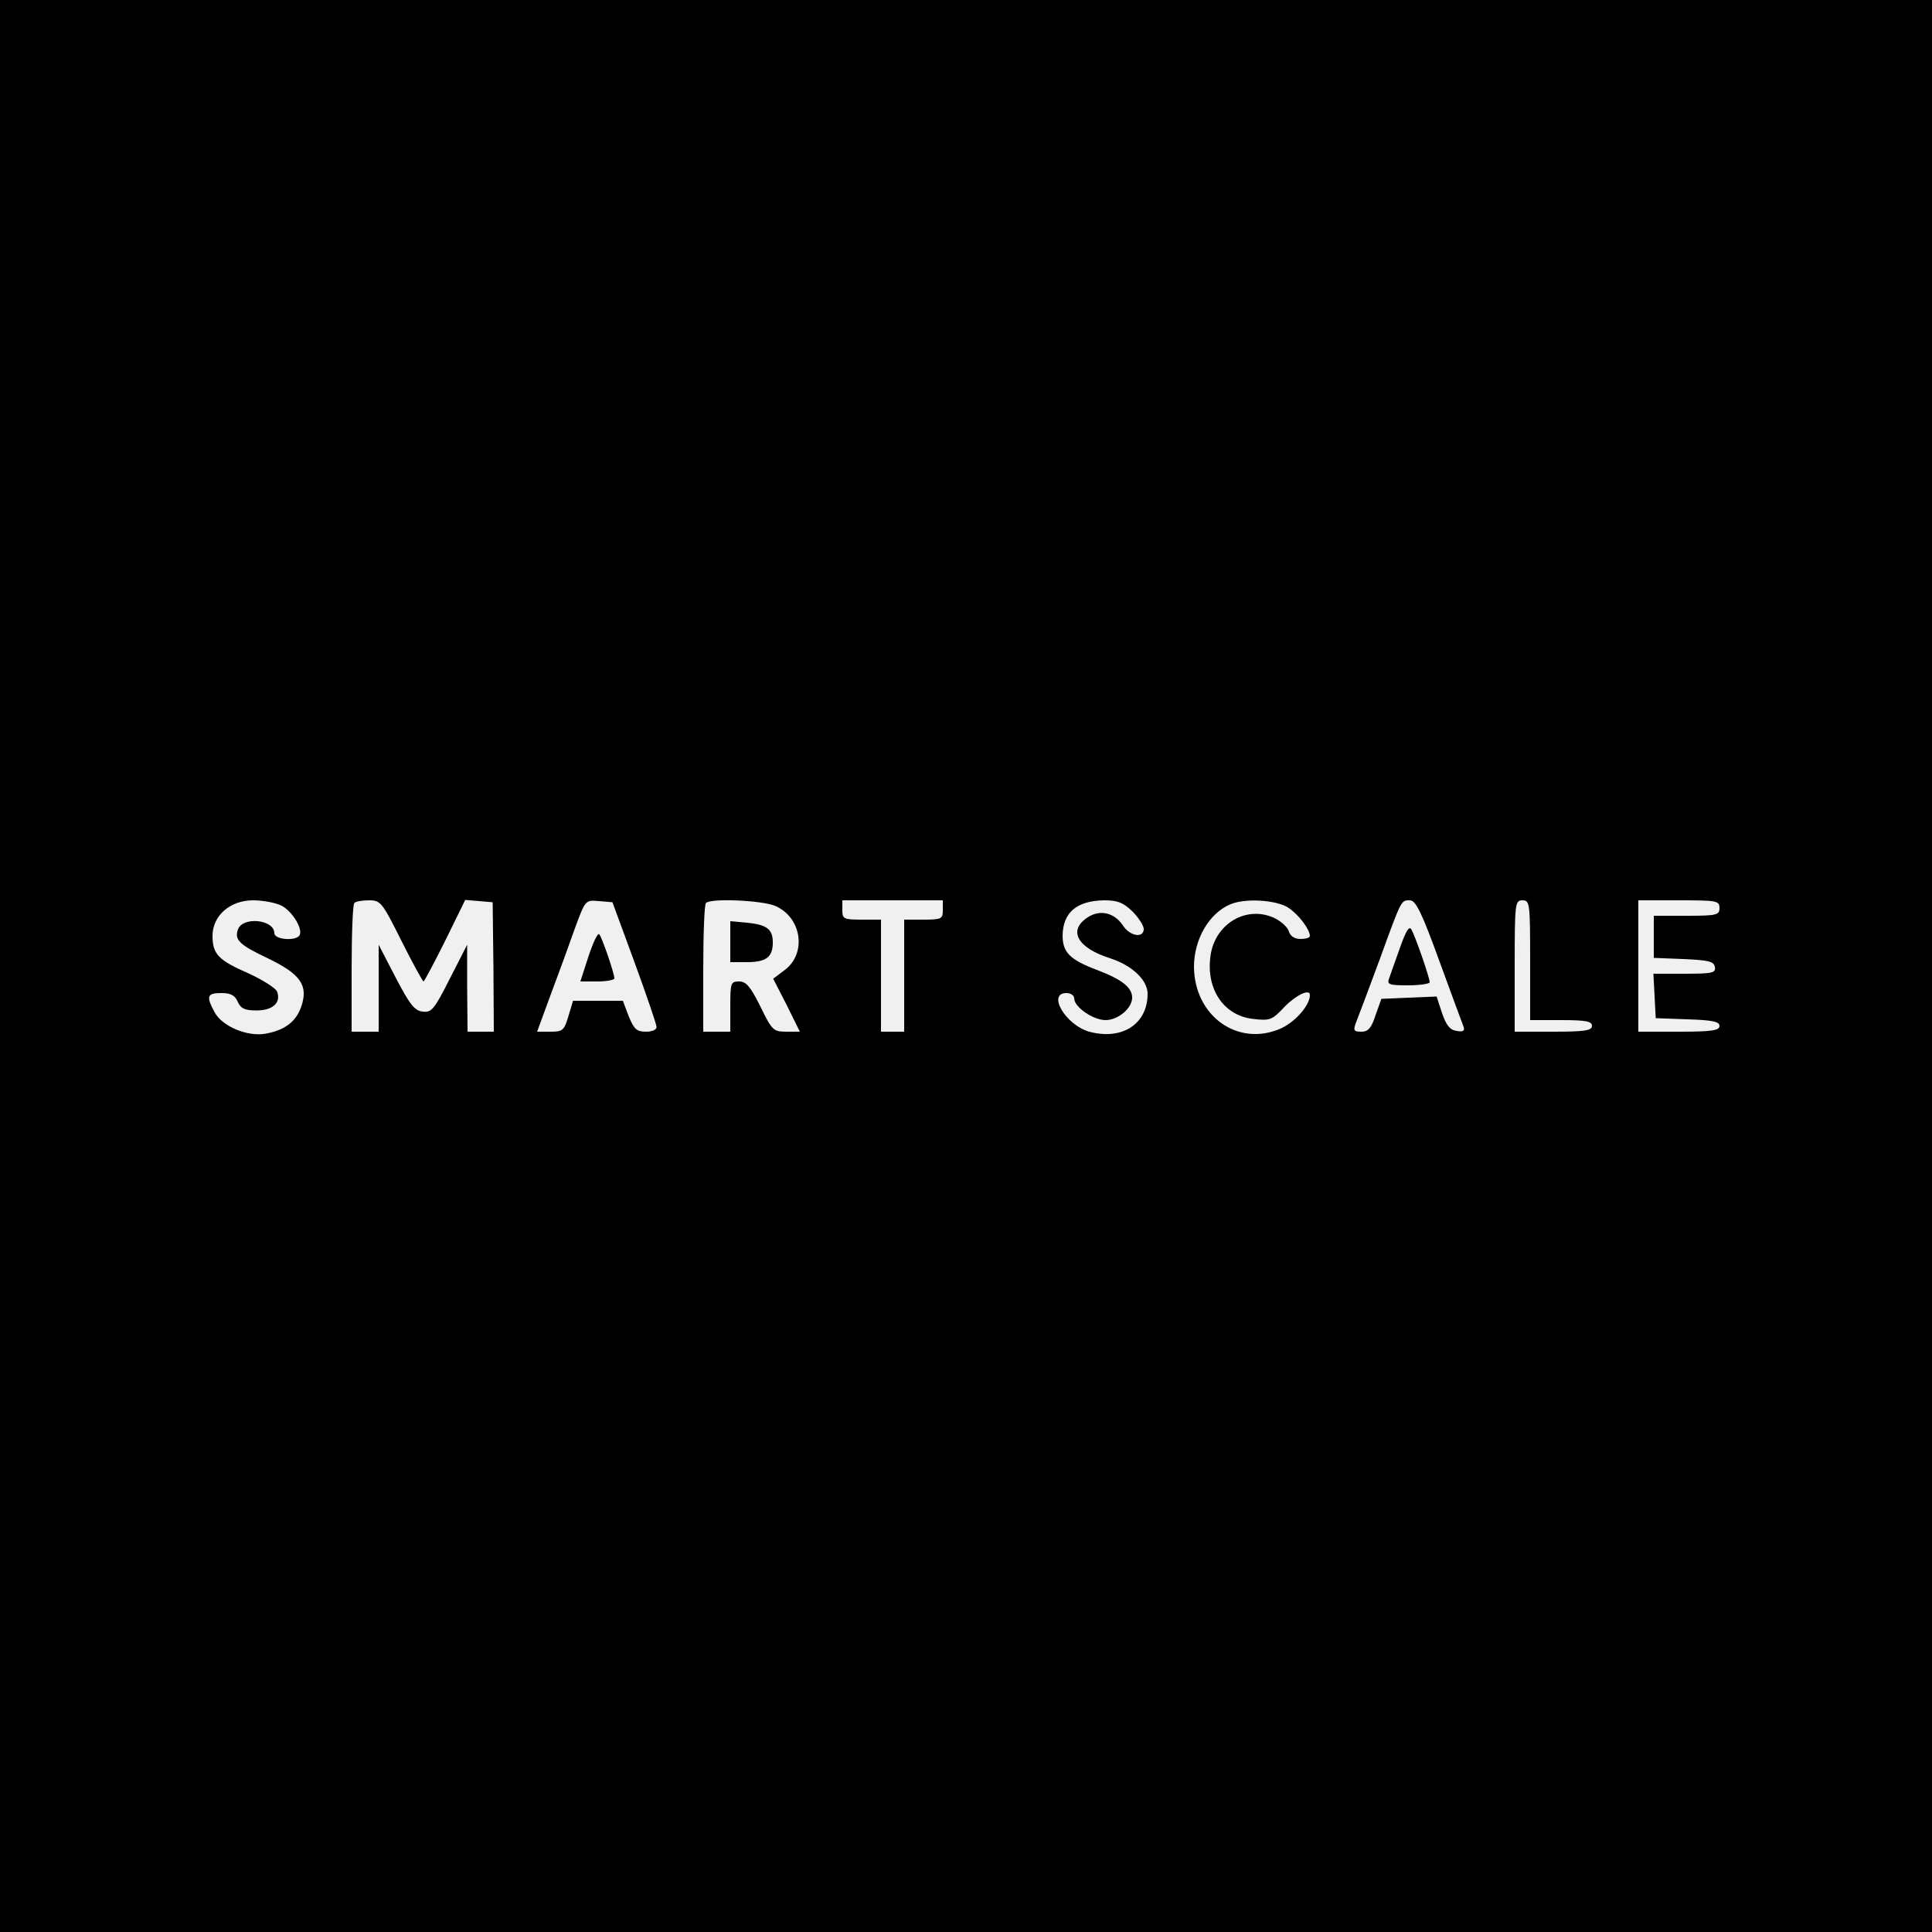
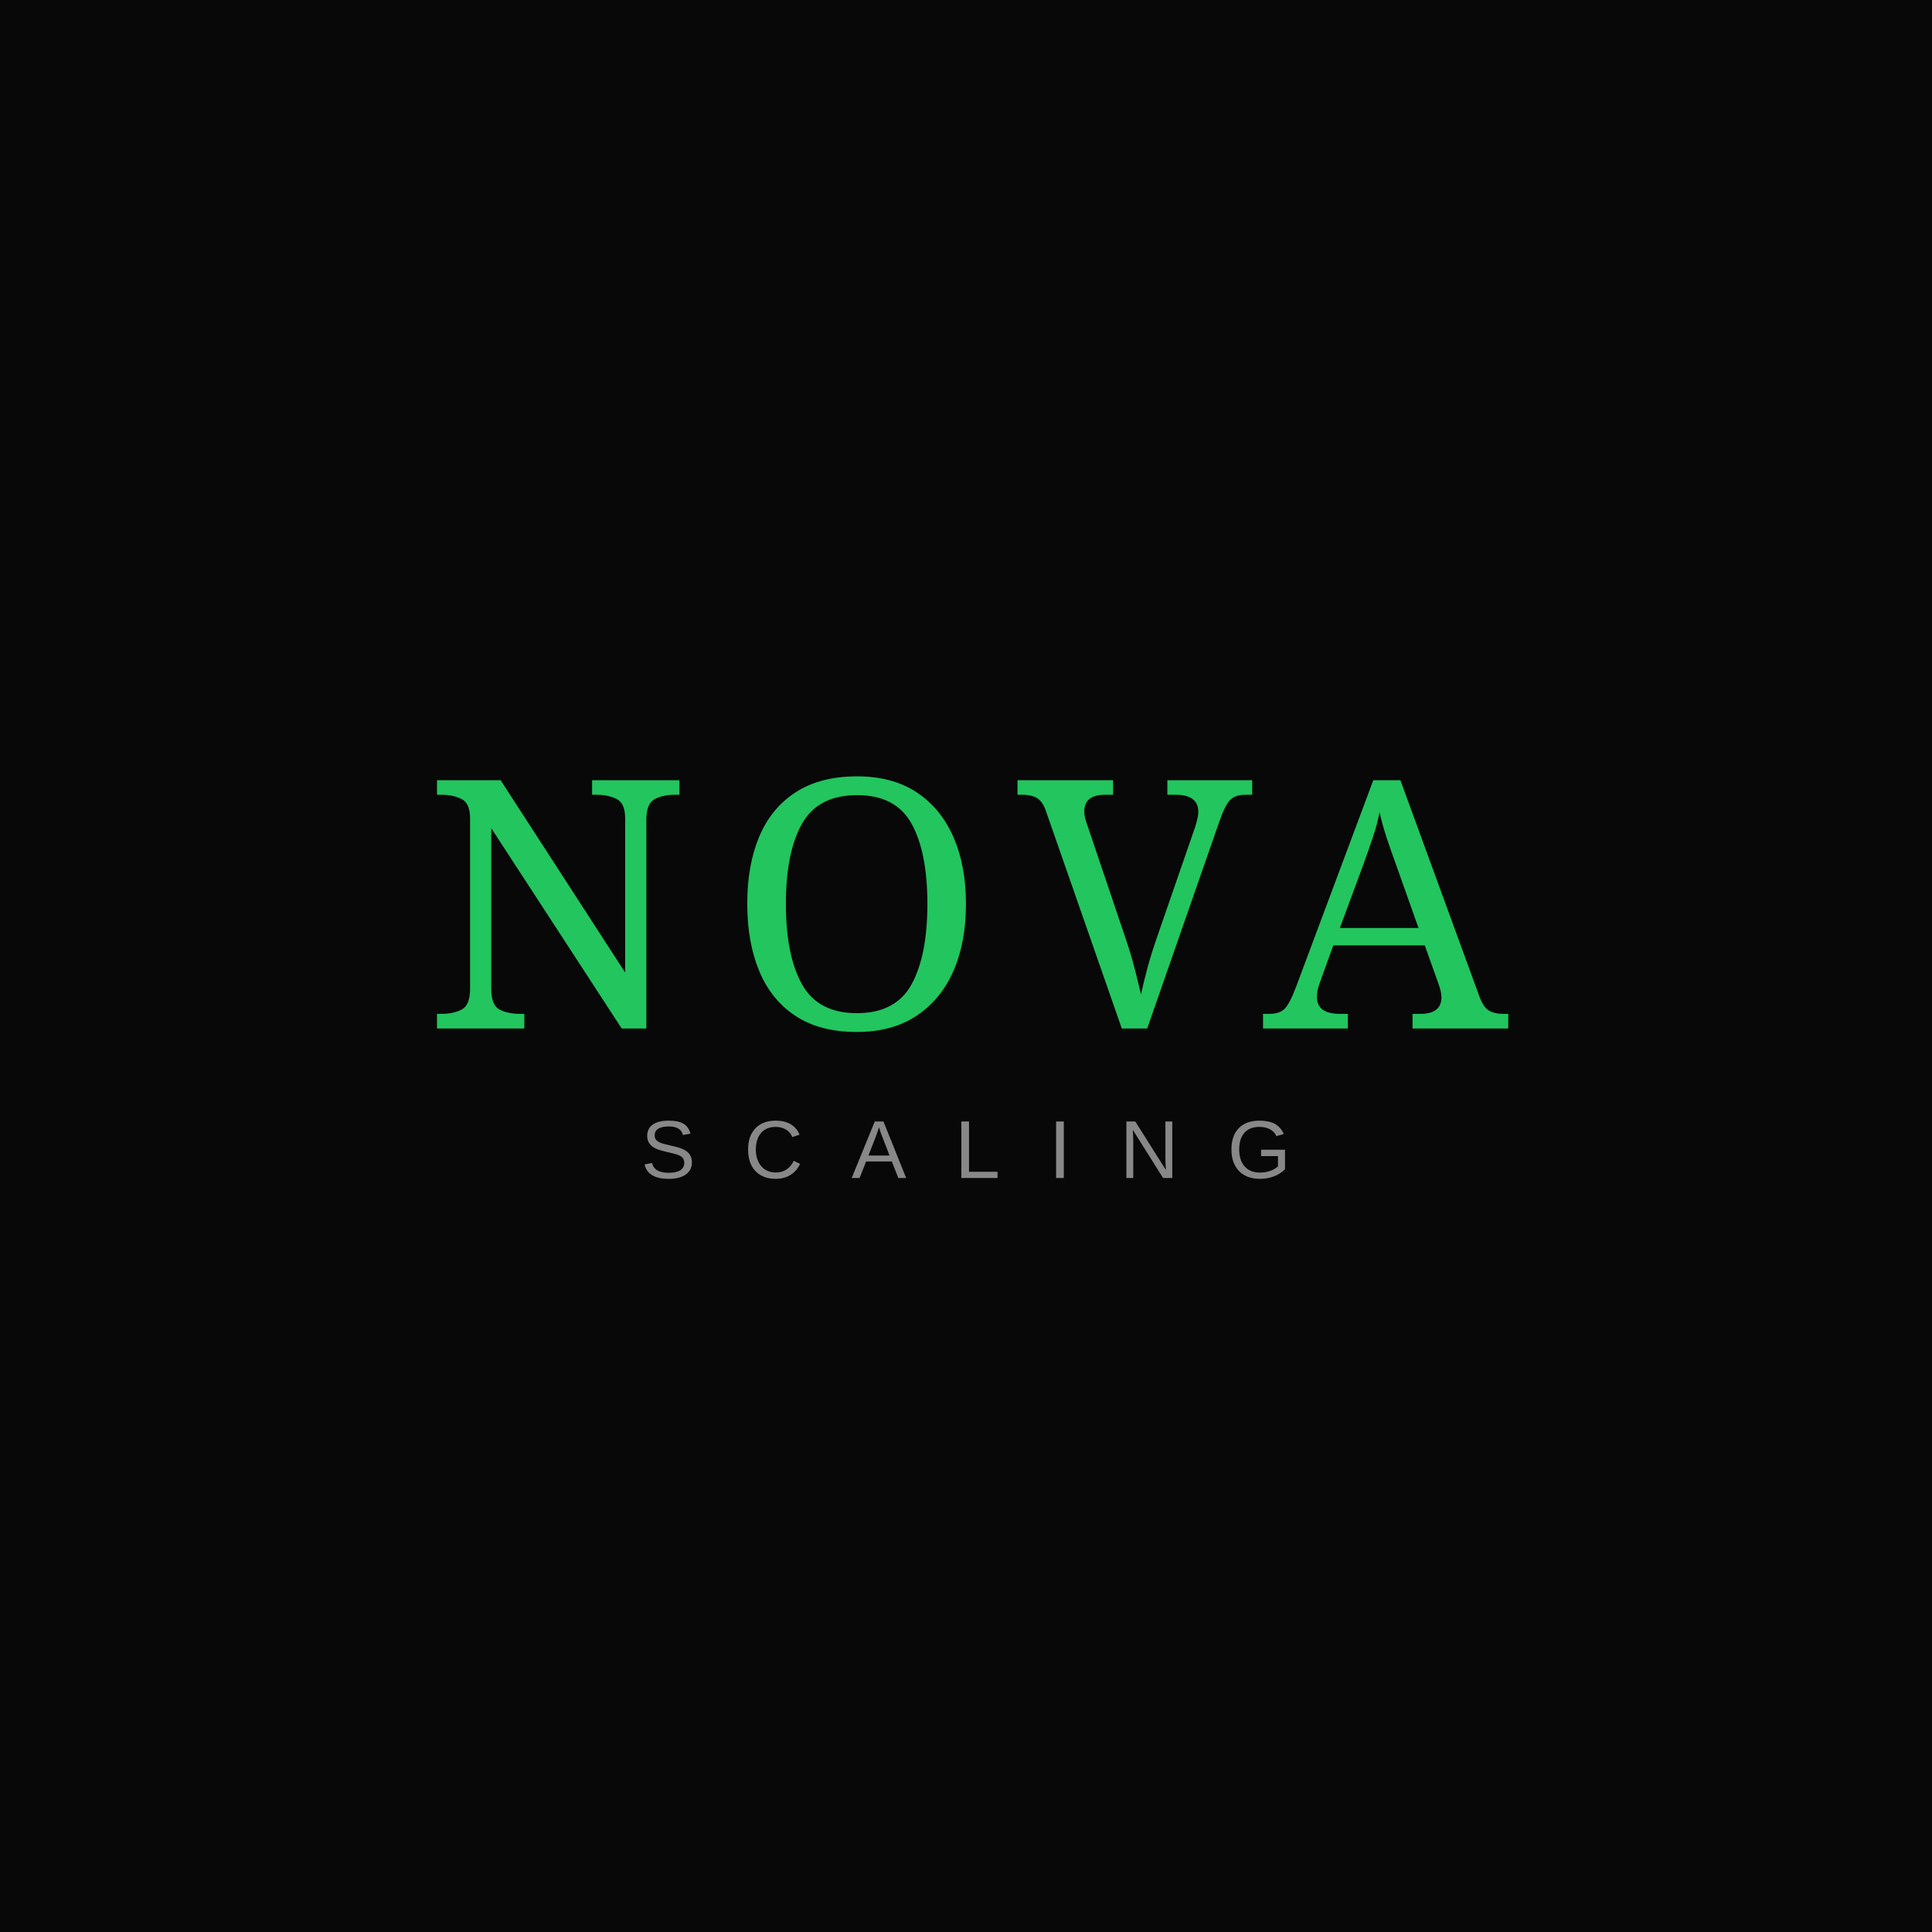
- <svg xmlns="http://www.w3.org/2000/svg" version="1.0" width="500pt" height="500pt" viewBox="0 0 500 500" preserveAspectRatio="xMidYMid meet">
-   <g transform="translate(0,500) scale(0.1,-0.1)" fill="#000000" stroke="none">
-     <path d="M0 2500 l0 -2500 2500 0 2500 0 0 2500 0 2500 -2500 0 -2500 0 0 -2500z m729 156 c28 -15 56 -61 46 -77 -10 -15 -65 -11 -65 6 0 35 -81 44 -94 10 -10 -27 3 -40 77 -75 85 -41 105 -70 87 -124 -13 -39 -42 -62 -92 -71 -47 -9 -114 19 -133 56 -22 41 -19 49 18 49 24 0 35 -6 42 -22 8 -18 18 -23 49 -23 42 0 64 20 53 49 -4 9 -37 30 -74 47 -78 34 -93 50 -93 97 0 52 45 92 105 92 25 0 58 -6 74 -14z m310 -91 c29 -58 55 -105 57 -105 2 0 27 47 56 105 l52 106 36 -3 35 -3 2 -167 1 -168 -34 0 -34 0 -1 113 0 112 -45 -88 c-40 -79 -47 -88 -70 -85 -21 2 -34 19 -70 88 l-44 85 0 -112 0 -113 -35 0 -35 0 0 163 c0 90 3 167 7 170 3 4 20 7 38 7 30 0 34 -5 84 -105z m603 -55 c31 -85 57 -161 57 -167 1 -8 -11 -13 -27 -13 -24 0 -31 6 -45 40 l-15 40 -65 0 -64 0 -12 -40 c-11 -37 -15 -40 -46 -40 l-35 0 36 98 c20 53 48 130 62 170 27 73 27 73 62 70 l35 -3 57 -155z m363 146 c70 -29 84 -124 25 -167 l-29 -22 35 -68 34 -69 -35 0 c-33 0 -37 3 -67 65 -26 52 -37 65 -55 65 -22 0 -23 -4 -23 -65 l0 -65 -35 0 -35 0 0 163 c0 90 3 167 7 170 12 13 143 7 178 -7z m435 -11 c0 -23 -3 -25 -50 -25 l-50 0 0 -145 0 -145 -30 0 -30 0 0 145 0 145 -50 0 c-47 0 -50 2 -50 25 l0 25 130 0 130 0 0 -25z m491 -4 c16 -16 29 -37 29 -45 0 -25 -36 -19 -54 9 -22 33 -59 42 -91 21 -52 -34 -27 -79 58 -106 56 -18 97 -56 97 -92 0 -78 -66 -121 -151 -98 -61 17 -110 100 -59 100 11 0 20 -6 20 -14 0 -22 49 -56 81 -56 33 0 69 31 69 58 0 26 -26 47 -89 71 -72 27 -91 46 -91 90 1 60 37 90 108 91 35 0 49 -6 73 -29z m403 10 c27 -18 55 -55 56 -73 0 -5 -11 -8 -24 -8 -16 0 -27 7 -31 21 -4 11 -22 27 -41 35 -69 29 -145 -15 -160 -92 -16 -89 30 -162 109 -171 44 -5 49 -3 81 31 30 31 66 48 66 31 0 -27 -38 -70 -76 -87 -110 -48 -223 32 -224 160 0 71 39 139 95 162 38 16 118 11 149 -9z m391 -138 c32 -87 60 -164 63 -171 3 -10 -2 -13 -18 -10 -17 2 -27 14 -38 46 l-14 43 -71 -3 -72 -3 -15 -42 c-11 -34 -19 -43 -37 -43 -20 0 -22 3 -12 28 6 15 33 87 60 160 57 157 55 152 78 152 15 0 31 -33 76 -157z m235 2 l0 -155 80 0 c64 0 80 -3 80 -15 0 -12 -18 -15 -100 -15 l-100 0 0 170 c0 163 1 170 20 170 19 0 20 -7 20 -155z m490 135 c0 -18 -7 -20 -85 -20 l-85 0 0 -55 0 -54 77 -3 c65 -3 78 -6 81 -20 3 -16 -6 -18 -78 -18 l-81 0 3 -57 3 -58 83 -3 c64 -2 82 -6 82 -17 0 -12 -20 -15 -105 -15 l-105 0 0 170 0 170 105 0 c98 0 105 -1 105 -20z" />
-     <path d="M1523 2525 l-21 -65 44 0 c24 0 44 4 44 8 0 13 -32 106 -39 114 -4 5 -16 -21 -28 -57z" />
-     <path d="M1890 2563 l0 -53 43 0 c50 0 67 13 67 51 0 34 -15 46 -67 51 l-43 4 0 -53z" />
-     <path d="M3623 2547 c-12 -34 -25 -70 -28 -79 -6 -16 0 -18 49 -18 31 0 56 4 56 8 0 12 -37 118 -47 136 -6 11 -14 -2 -30 -47z" />
-   </g>
+ <svg xmlns="http://www.w3.org/2000/svg" viewBox="0 0 400 400">
+   <defs>
+     <mask id="nova-mask" maskUnits="userSpaceOnUse">
+       <rect x="0" y="0" width="400" height="400" fill="white" />
+       <rect x="77" y="142" width="246" height="86" fill="black" rx="2" />
+       <rect x="124" y="227" width="153" height="23" fill="black" rx="2" />
+     </mask>
+   </defs>
+   <rect width="400" height="400" fill="#080808" />
+   <text x="200" y="185" text-anchor="middle" dominant-baseline="central" font-family="Georgia, serif" font-size="72" font-weight="400" letter-spacing="8" fill="#22c55e">NOVA</text>
+   <line x1="120" y1="212" x2="280" y2="212" stroke="#22c55e" stroke-width="0.8" mask="url(#nova-mask)" />
+   <text x="200" y="238" text-anchor="middle" dominant-baseline="central" font-family="Arial, Helvetica, sans-serif" font-size="17" font-weight="300" letter-spacing="10" fill="#888888">SCALING</text>
</svg>
